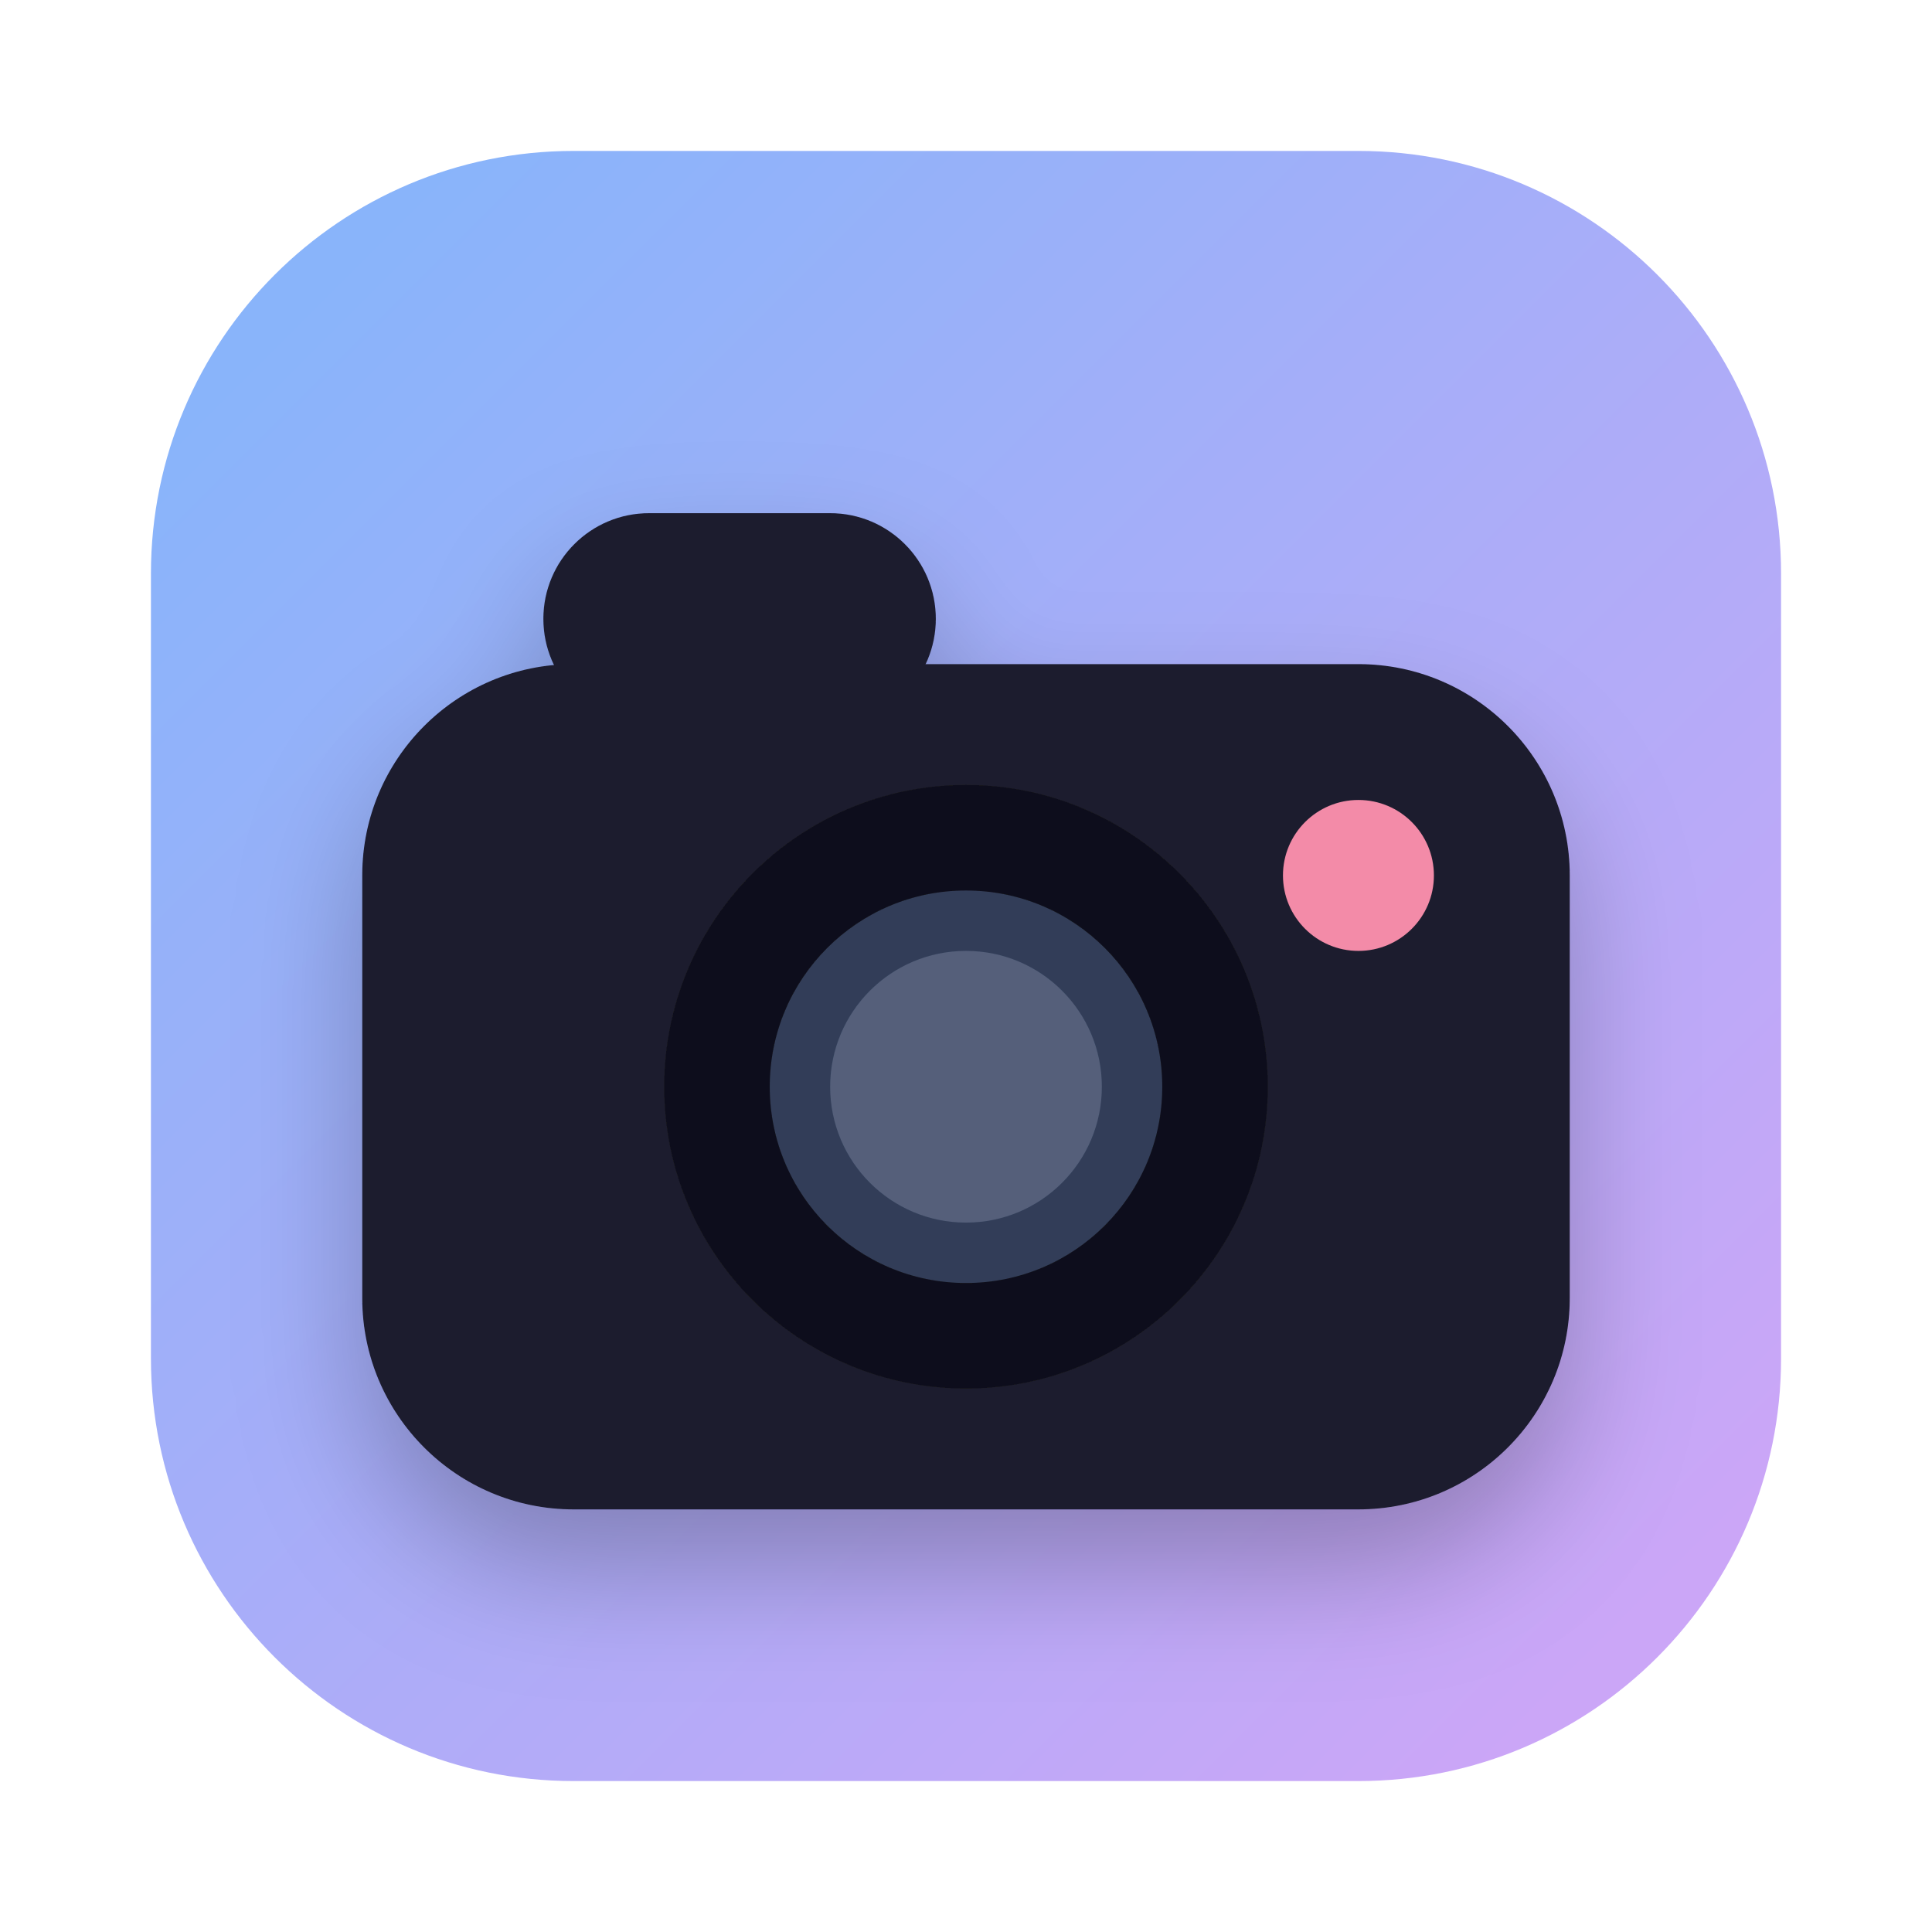
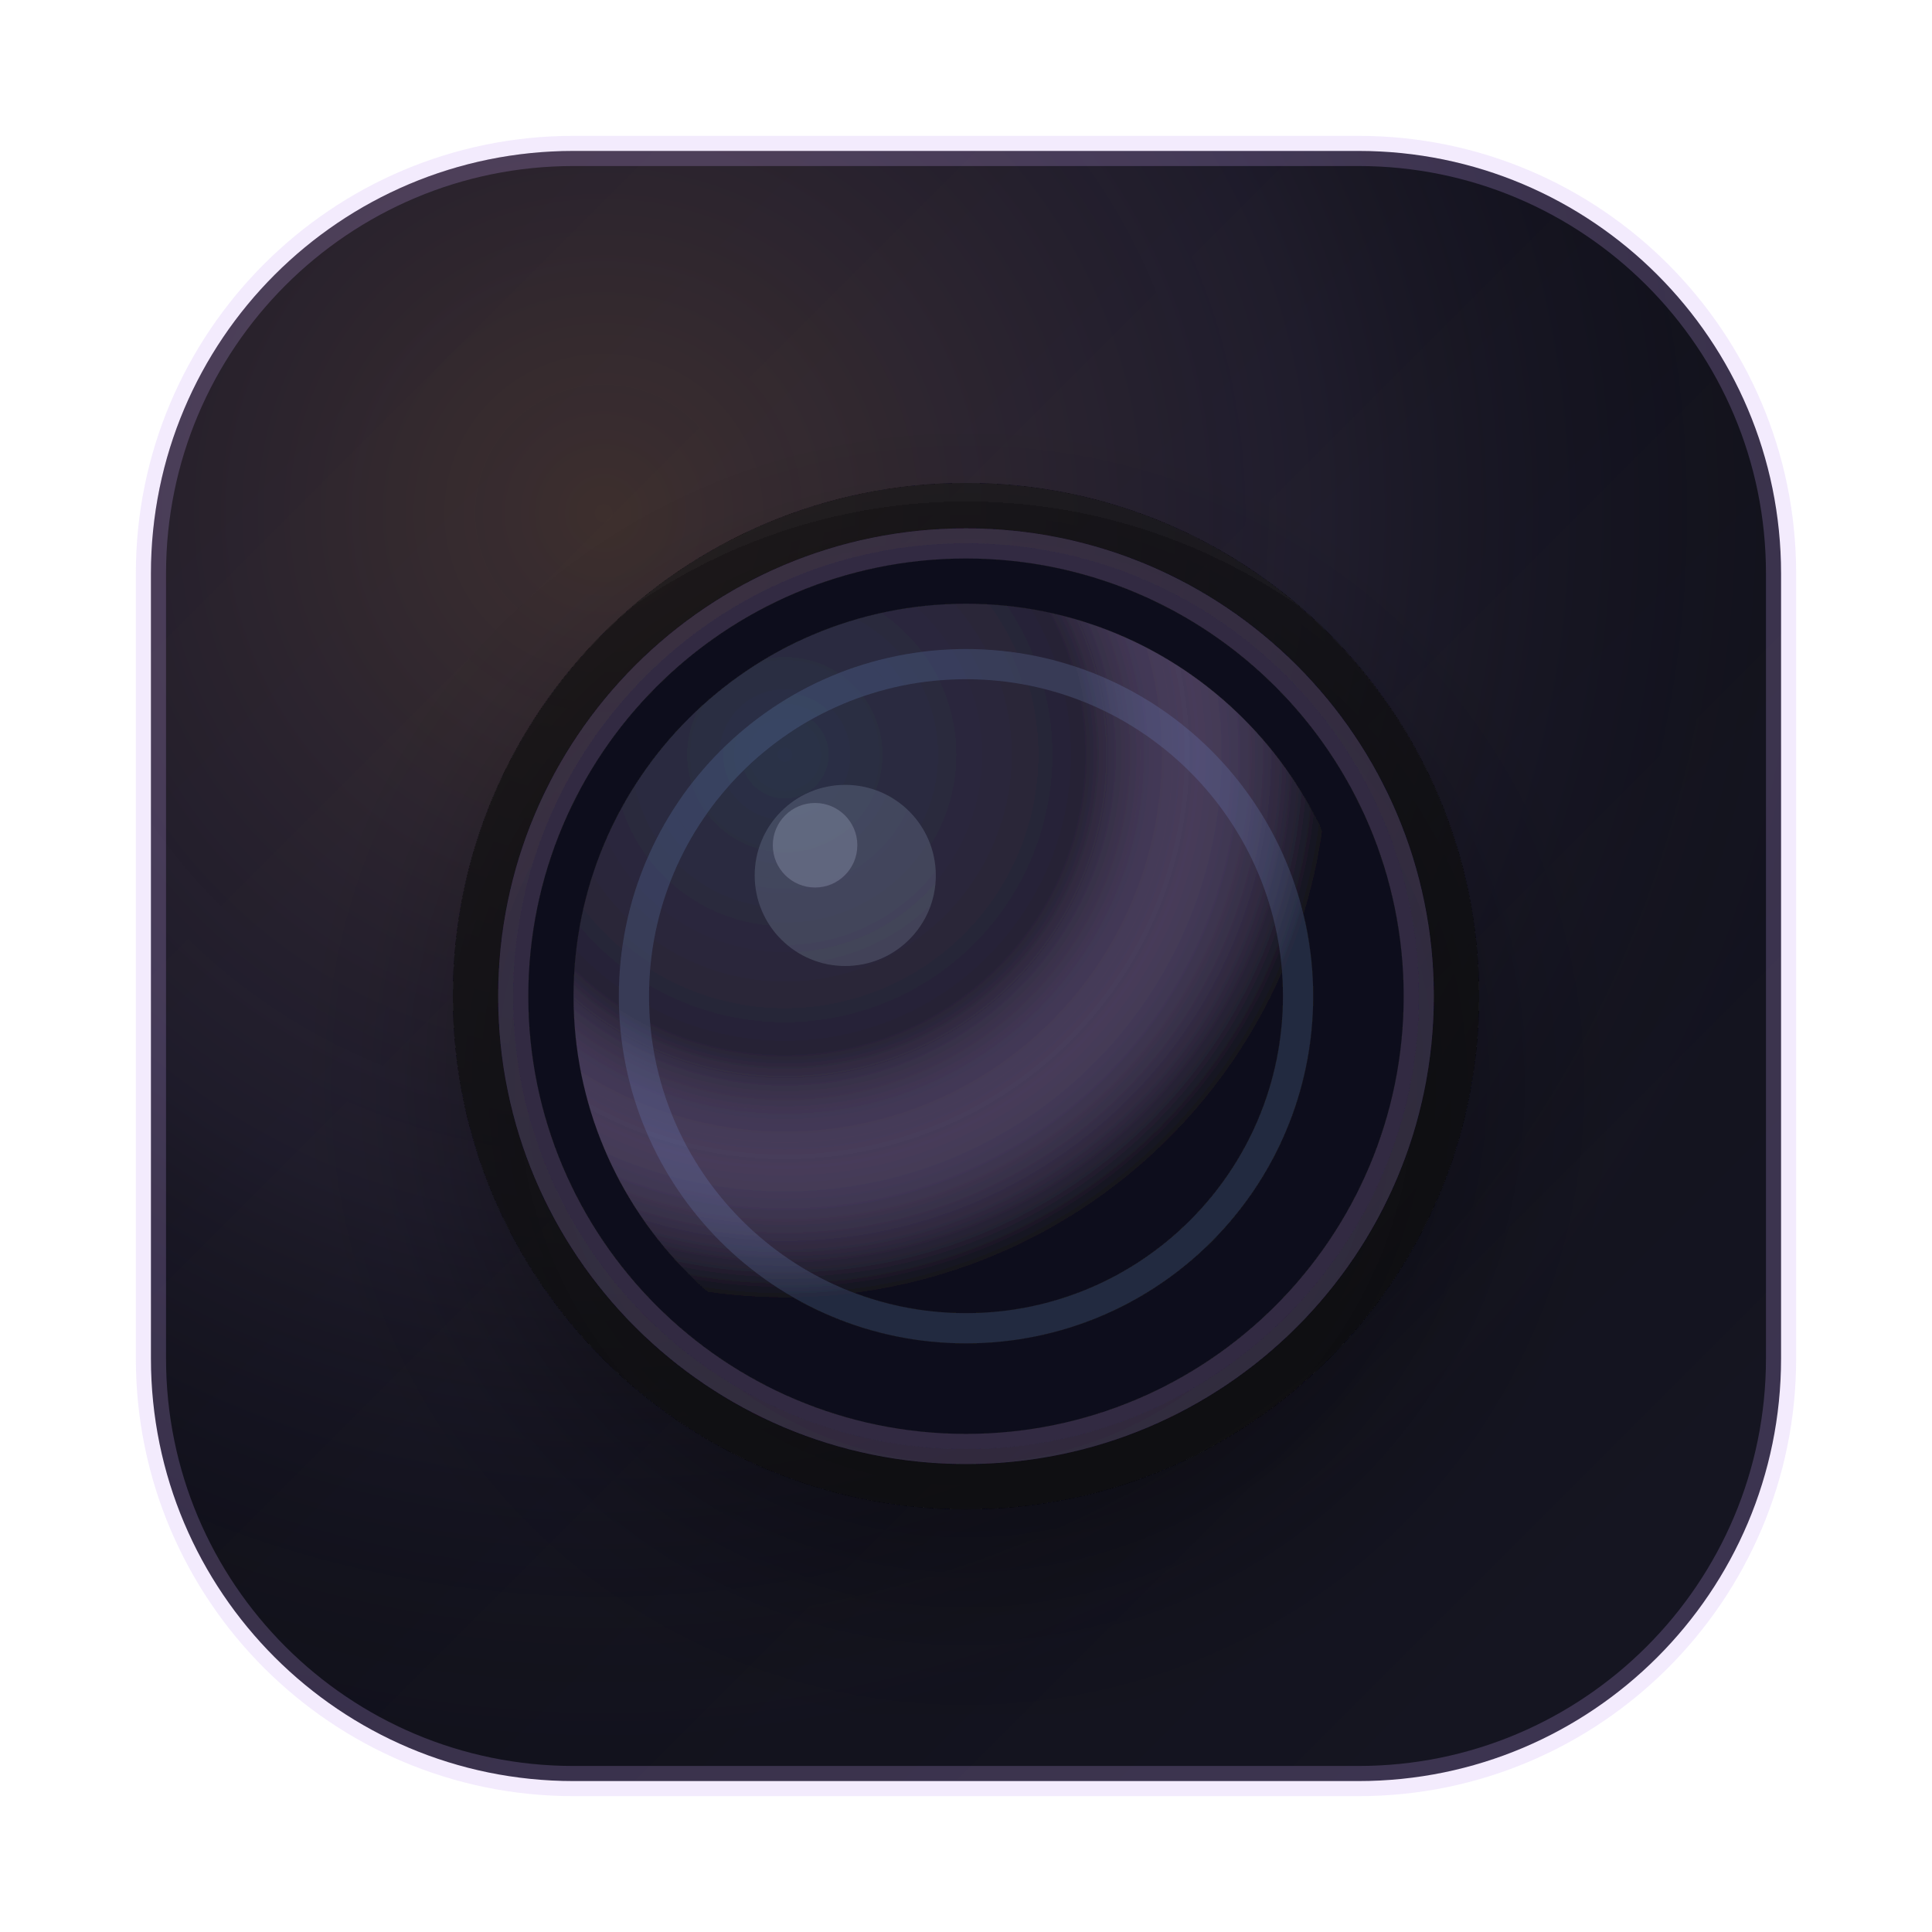
<svg xmlns="http://www.w3.org/2000/svg" viewBox="0 0 128 128">
  <defs>
-     <linearGradient id="g" x1="20" y1="20" x2="108" y2="108" gradientUnits="userSpaceOnUse">
-       <stop offset="0" stop-color="#89b4fa" />
-       <stop offset="1" stop-color="#cba6f7" />
+     <linearGradient id="bg" x1="0" y1="0" x2="128" y2="128" gradientUnits="userSpaceOnUse">
+       <stop offset="0" stop-color="#0b0b12" />
+       <stop offset="1" stop-color="#171724" />
    </linearGradient>
-     <filter id="s" x="-20%" y="-20%" width="140%" height="140%">
-       <feDropShadow dx="0" dy="4" stdDeviation="4" flood-color="#000" flood-opacity="0.25" />
+     <radialGradient id="glow" cx="40" cy="34" r="86" gradientUnits="userSpaceOnUse">
+       <stop offset="0" stop-color="#fab387" stop-opacity="0.20" />
+       <stop offset="0.55" stop-color="#cba6f7" stop-opacity="0.08" />
+       <stop offset="1" stop-color="#0b0b12" stop-opacity="0" />
+     </radialGradient>
+     <radialGradient id="lens" cx="52" cy="50" r="36" gradientUnits="userSpaceOnUse">
+       <stop offset="0" stop-color="#89b4fa" stop-opacity="0.20" />
+       <stop offset="0.55" stop-color="#cba6f7" stop-opacity="0.12" />
+       <stop offset="1" stop-color="#11111b" stop-opacity="1" />
+     </radialGradient>
+     <filter id="shadow" x="-20%" y="-20%" width="140%" height="140%">
+       <feDropShadow dx="0" dy="6" stdDeviation="6" flood-color="#000" flood-opacity="0.35" />
    </filter>
  </defs>
-   <rect x="10" y="10" width="108" height="108" rx="28" fill="url(#g)" />
-   <g filter="url(#s)">
-     <rect x="24" y="44" width="80" height="56" rx="14" fill="#1e1e2e" />
-     <rect x="36" y="34" width="26" height="14" rx="7" fill="#1e1e2e" />
-     <circle cx="64" cy="72" r="20" fill="#11111b" />
-     <circle cx="64" cy="72" r="13" fill="#89b4fa" fill-opacity="0.28" />
-     <circle cx="64" cy="72" r="9" fill="#cdd6f4" fill-opacity="0.22" />
-     <circle cx="90" cy="58" r="5" fill="#f38ba8" />
+   <rect x="10" y="10" width="108" height="108" rx="28" fill="url(#bg)" />
+   <rect x="10" y="10" width="108" height="108" rx="28" fill="url(#glow)" />
+   <rect x="10" y="10" width="108" height="108" rx="28" fill="none" stroke="#cba6f7" stroke-opacity="0.22" stroke-width="2" />
+   <g filter="url(#shadow)">
+     <circle cx="64" cy="66" r="34" fill="#0b0b12" fill-opacity="0.65" />
+     <circle cx="64" cy="66" r="30" fill="#11111b" />
+     <circle cx="64" cy="66" r="26" fill="url(#lens)" />
+     <circle cx="64" cy="66" r="30" fill="none" stroke="#cba6f7" stroke-opacity="0.18" stroke-width="2" />
+     <circle cx="64" cy="66" r="22" fill="none" stroke="#89b4fa" stroke-opacity="0.16" stroke-width="2" />
+     <circle cx="56" cy="58" r="6" fill="#cdd6f4" fill-opacity="0.16" />
+     <circle cx="54" cy="56" r="2.8" fill="#cdd6f4" fill-opacity="0.22" />
  </g>
</svg>
